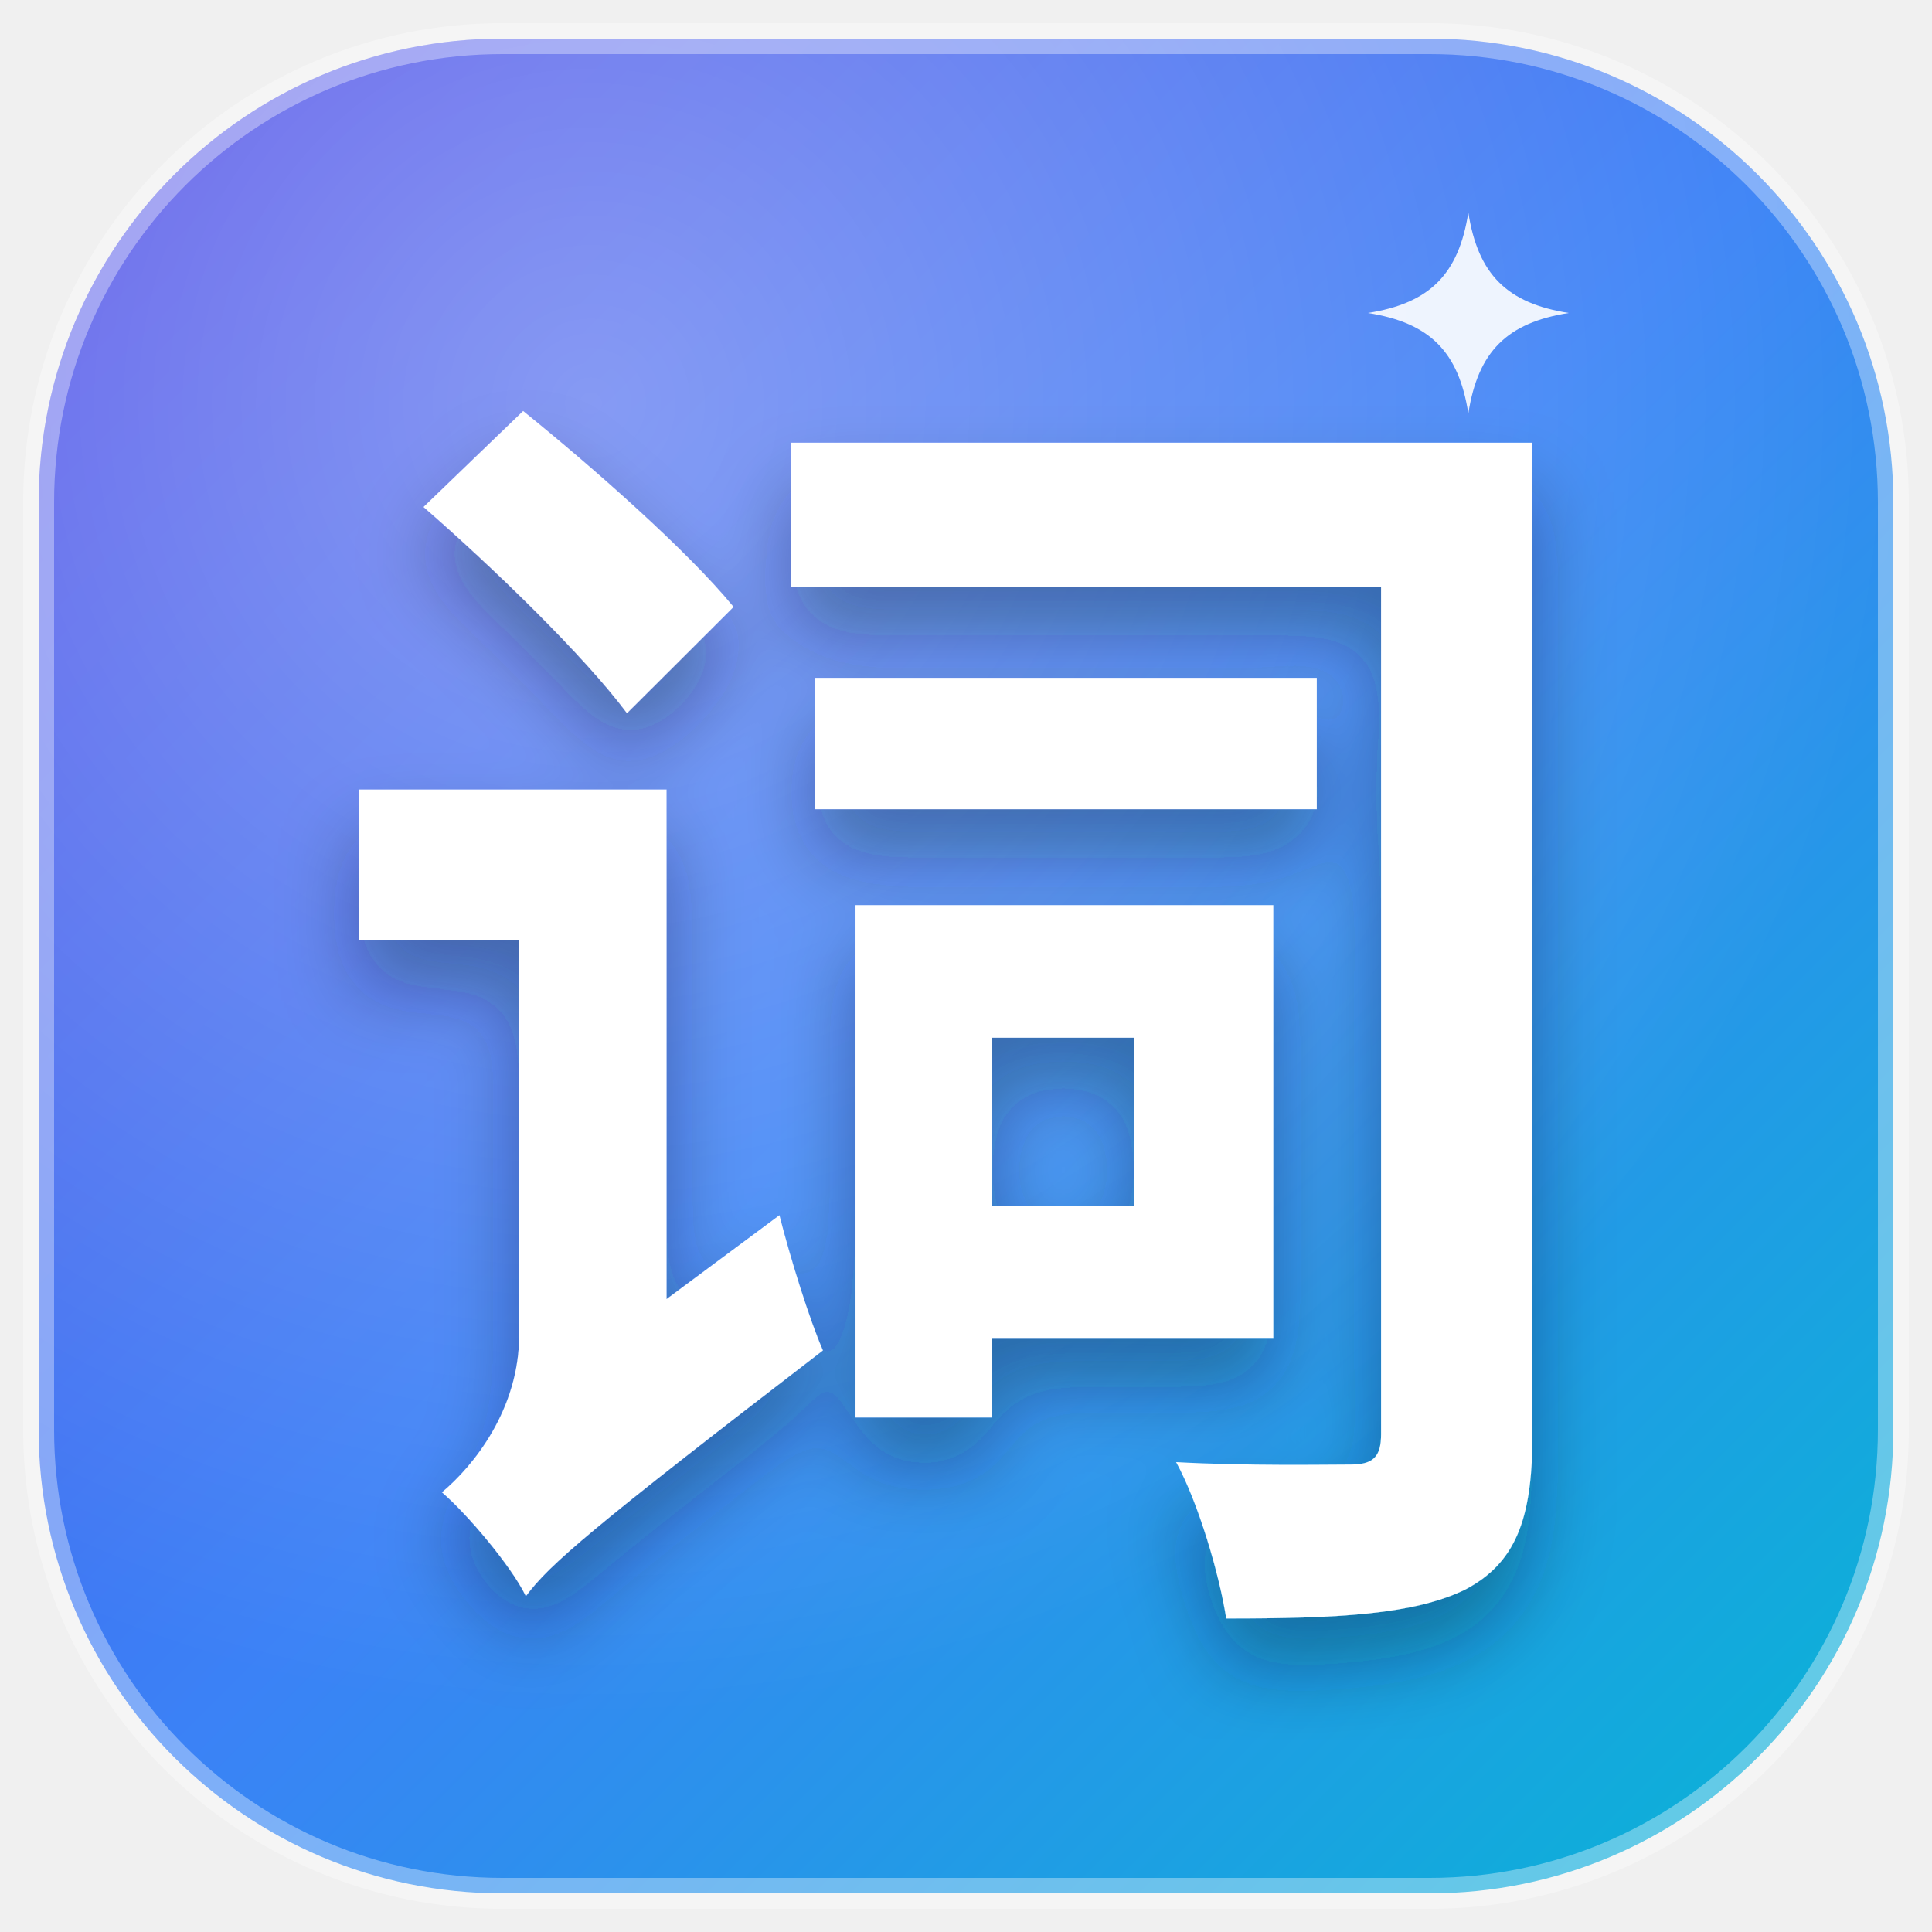
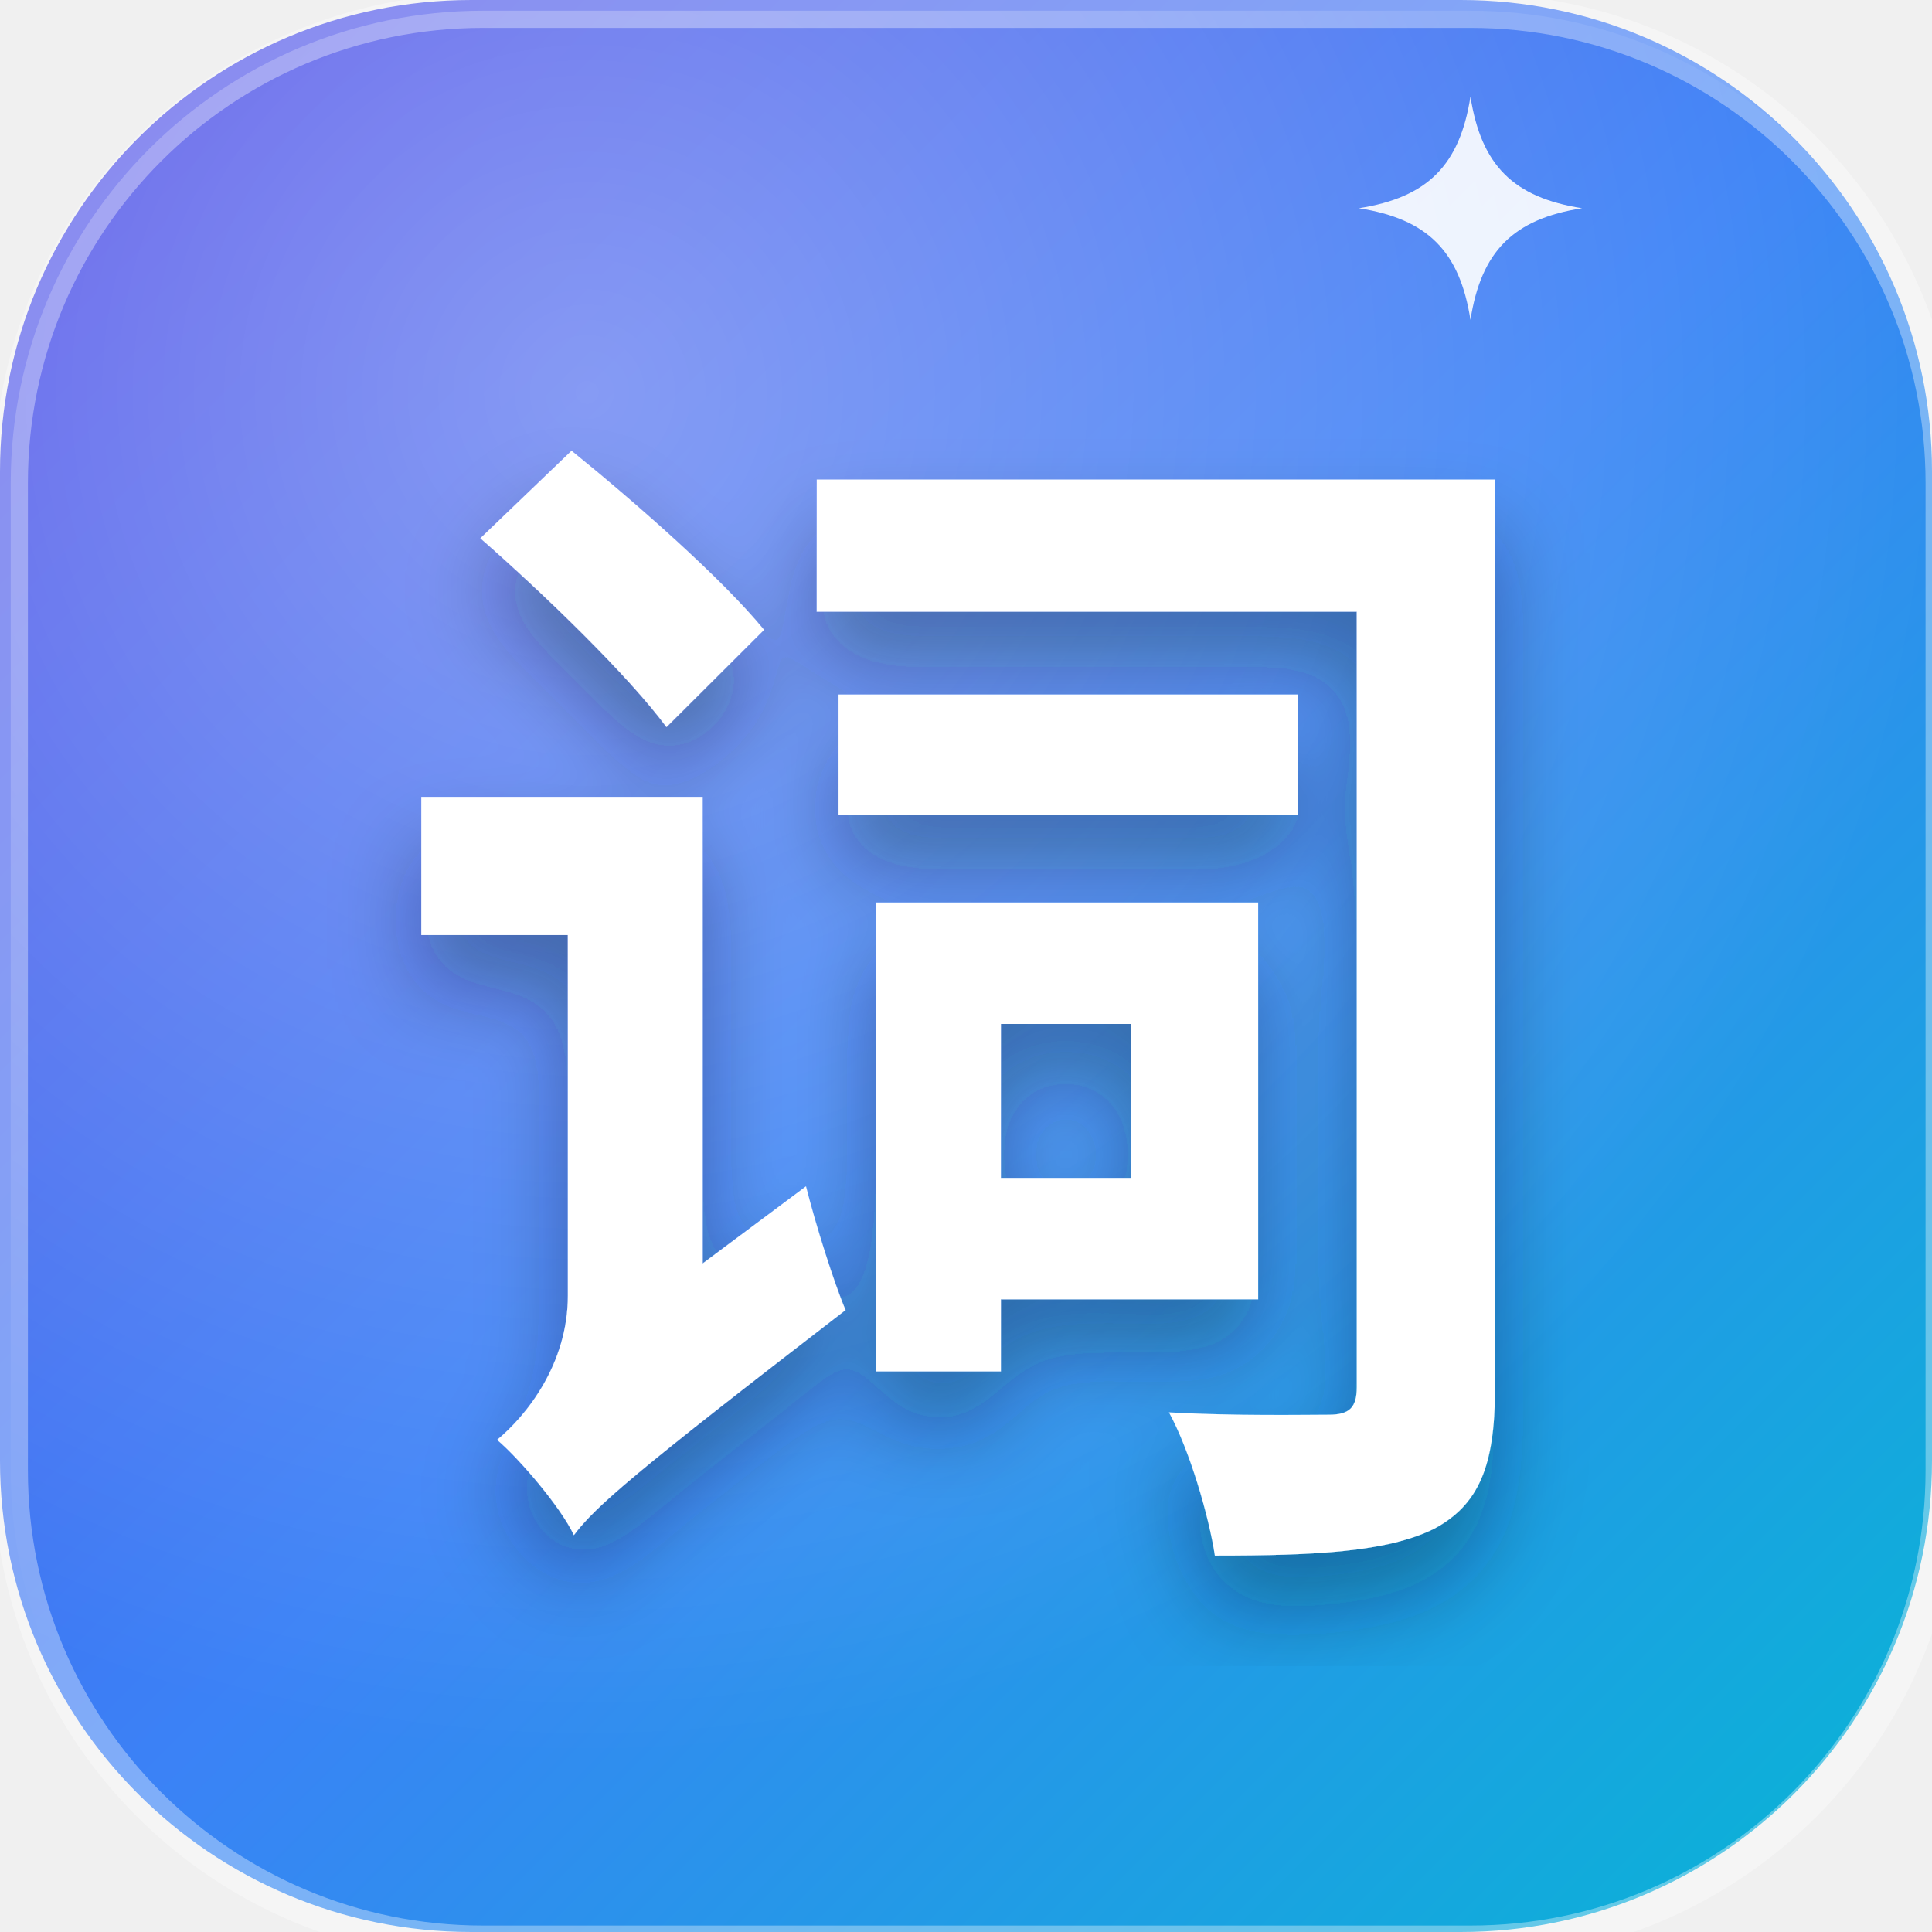
<svg xmlns="http://www.w3.org/2000/svg" viewBox="0 0 100 100" width="100%" height="100%">
  <defs>
    <linearGradient id="modernGradient" x1="0%" y1="0%" x2="100%" y2="100%">
      <stop offset="0%" stop-color="#4F46E5" />
      <stop offset="50%" stop-color="#3B82F6" />
      <stop offset="100%" stop-color="#06B6D4" />
    </linearGradient>
    <radialGradient id="glassGlow" cx="30%" cy="20%" r="70%">
      <stop offset="0%" stop-color="#FFFFFF" stop-opacity="0.35" />
      <stop offset="100%" stop-color="#FFFFFF" stop-opacity="0" />
    </radialGradient>
    <filter id="iconShadow" x="-10%" y="-10%" width="120%" height="120%">
      <feDropShadow dx="0" dy="2.5" stdDeviation="2" flood-color="#0F172A" flood-opacity="0.35" />
    </filter>
  </defs>
-   <rect x="2" y="2" width="96" height="96" rx="24" fill="url(#modernGradient)" />
-   <rect x="2" y="2" width="96" height="96" rx="24" fill="url(#glassGlow)" />
-   <rect x="2" y="2" width="96" height="96" rx="24" fill="none" stroke="#FFFFFF" stroke-width="1.6" stroke-opacity="0.35" />
-   <text x="50" y="48" text-anchor="middle" dominant-baseline="central" font-size="68" font-weight="900" font-family="'Microsoft YaHei', 'PingFang SC', 'Source Han Sans SC', 'Noto Sans CJK SC', 'Helvetica Neue', sans-serif" fill="#FFFFFF" filter="url(#iconShadow)">词</text>
-   <g transform="translate(0 -7)">
-     <path d="M76 18c.5 3.2 2 4.7 5.2 5.2-3.2.5-4.7 2-5.2 5.2-.5-3.2-2-4.7-5.2-5.2 3.2-.5 4.7-2 5.2-5.2z" fill="#FFFFFF" opacity="0.9" />
+   <rect x="0" y="0" width="100" height="100" rx="24.4" fill="url(#modernGradient)" />
+   <g transform="translate(-5,-5) scale(1.111111)">
+     <rect x="5" y="5" width="90" height="90" rx="22" fill="url(#glassGlow)" />
+     <rect x="5" y="5" width="90" height="90" rx="22" fill="none" stroke="#FFFFFF" stroke-width="1.6" stroke-opacity="0.35" />
+     <text x="50" y="47.5" text-anchor="middle" dominant-baseline="central" font-size="56" font-weight="900" font-family="'Microsoft YaHei', 'PingFang SC', 'Source Han Sans SC', 'Noto Sans CJK SC', 'Helvetica Neue', sans-serif" fill="#FFFFFF" filter="url(#iconShadow)">词</text>
+     <path d="M73 9c.5 3.2 2 4.7 5.2 5.2-3.2.5-4.7 2-5.2 5.2-.5-3.2-2-4.7-5.2-5.2 3.2-.5 4.7-2 5.2-5.2z" fill="#FFFFFF" opacity="0.9" />
  </g>
</svg>
